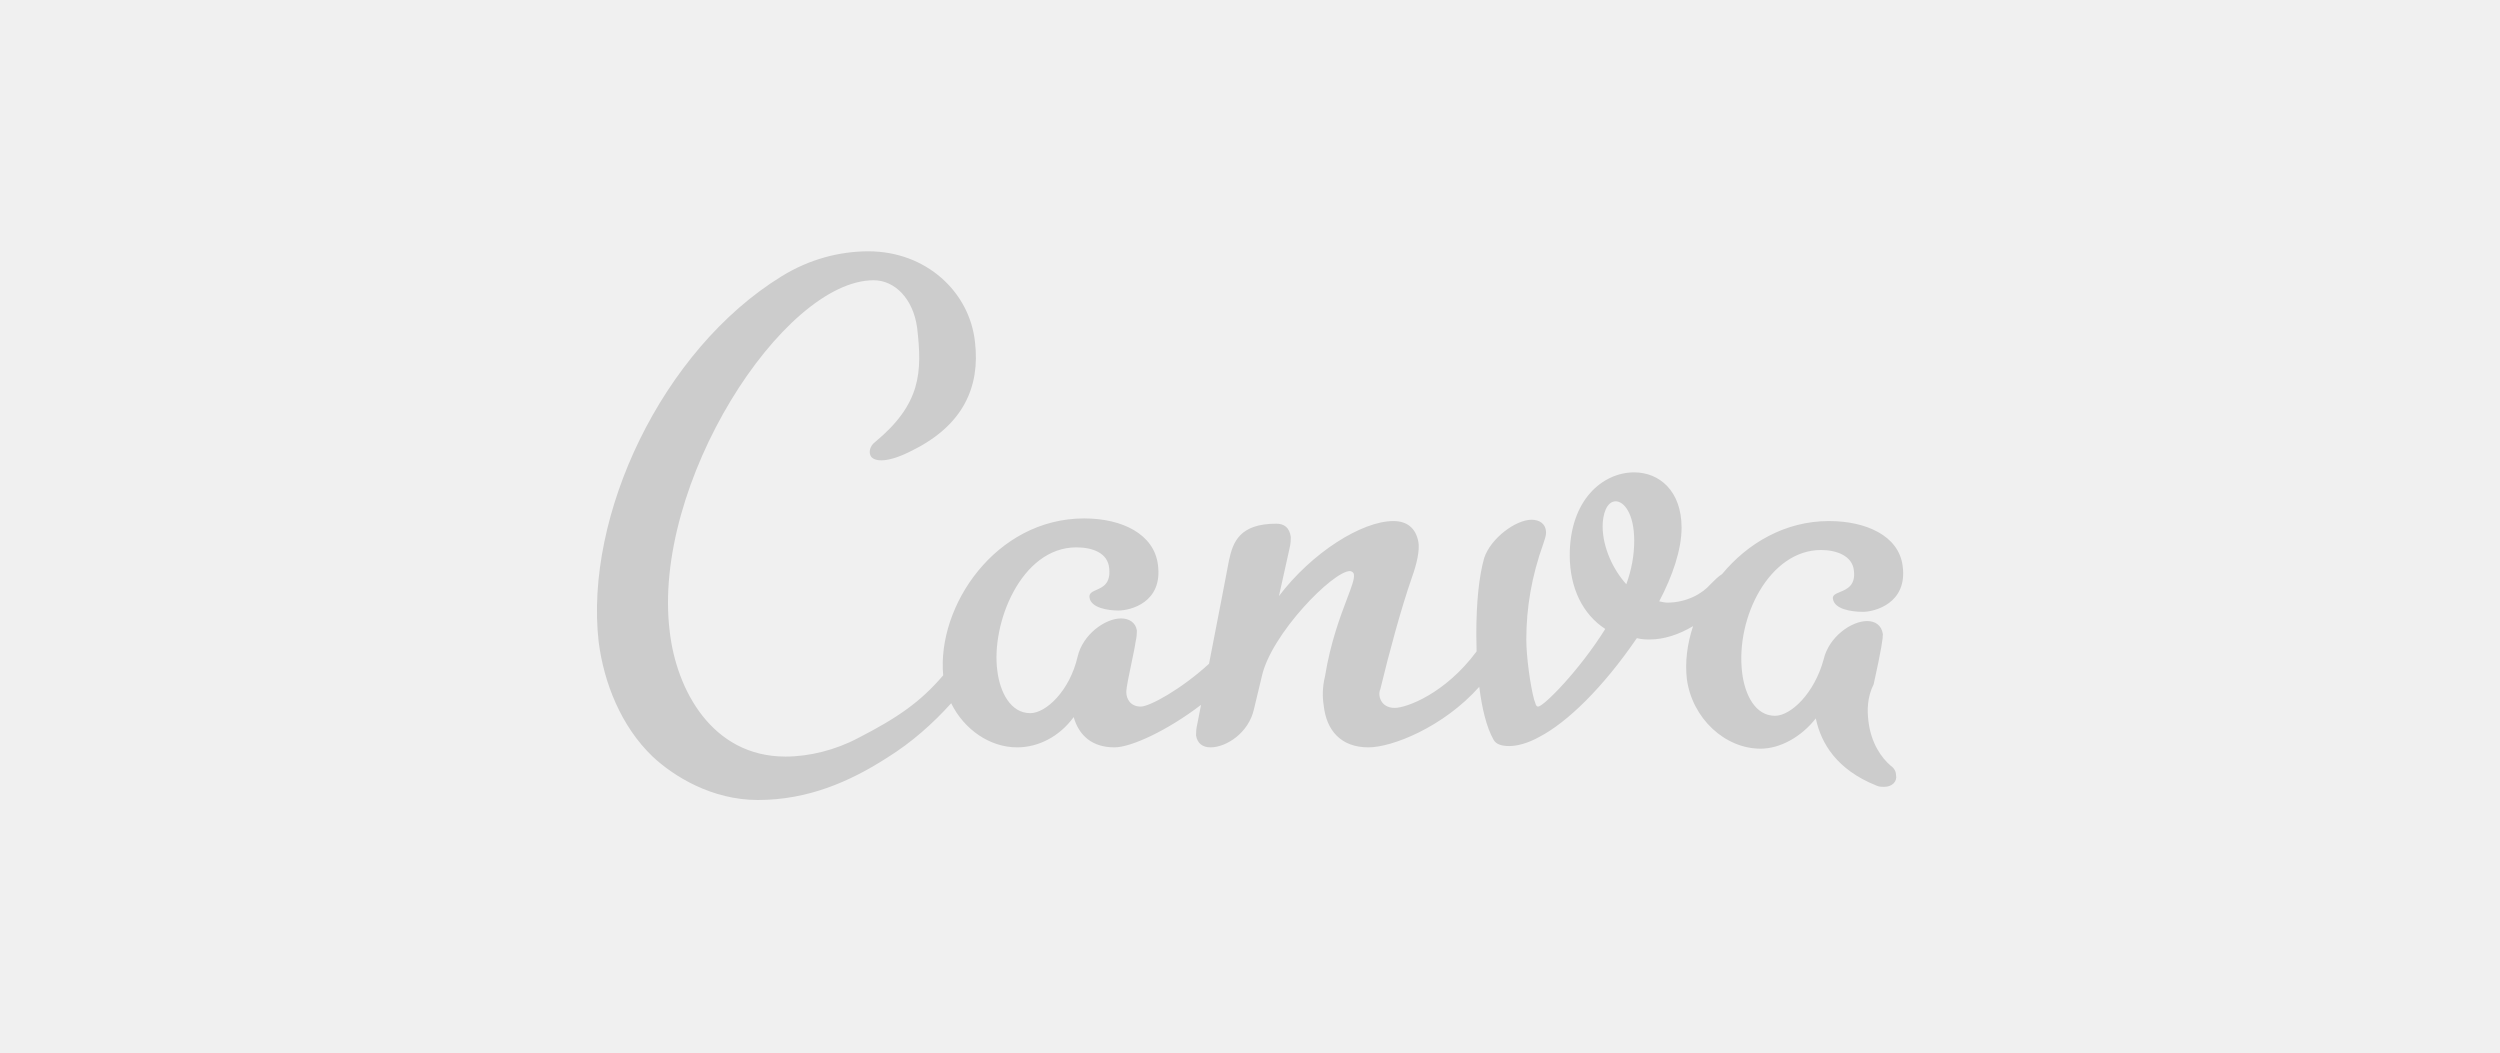
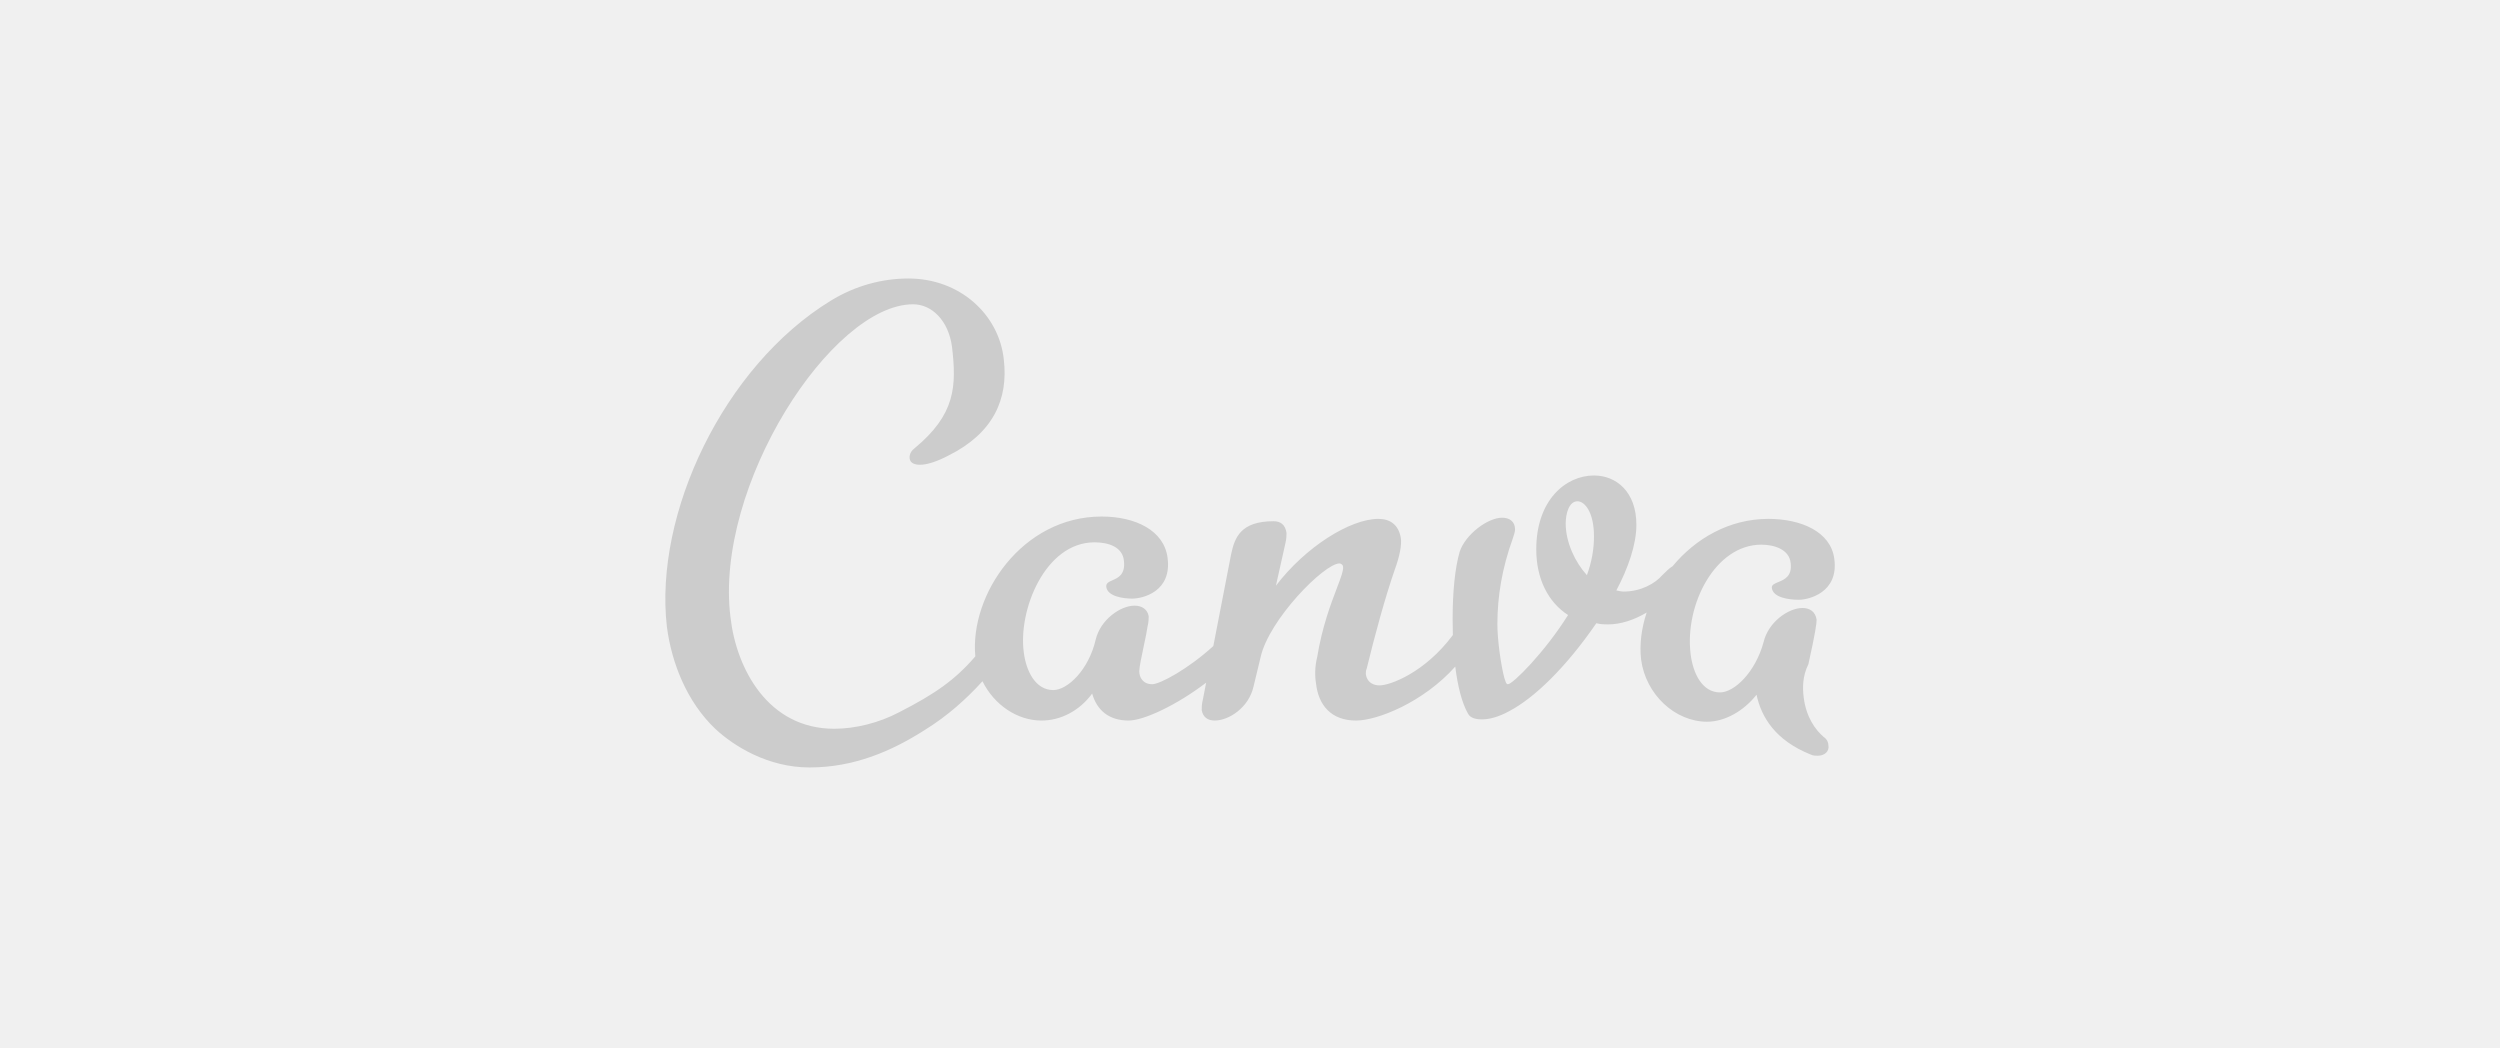
- <svg xmlns="http://www.w3.org/2000/svg" width="190" height="80" viewBox="0 0 190 80" fill="none">
-   <path fill-rule="evenodd" clip-rule="evenodd" d="M67.4 57.6C69.316 56.411 70.927 54.959 72.29 53.447C73.266 55.44 75.224 56.8 77.3 56.8C78.9 56.8 80.5 56 81.6 54.5C82 55.9 83 56.8 84.7 56.8C85.975 56.8 88.757 55.498 91.278 53.569L91 55C90.9 55.4 90.9 55.7 90.9 55.9C91 56.5 91.4 56.8 92 56.8C93.2 56.8 94.9 55.7 95.3 53.9L95.9 51.4C96.6 48.2 101.3 43.4 102.6 43.4C102.7 43.4 102.9 43.5 102.9 43.7C102.939 44.018 102.711 44.619 102.378 45.497C101.871 46.832 101.122 48.807 100.7 51.4C100.5 52.2 100.5 53 100.6 53.6C100.8 55.5 101.9 56.8 104 56.8C105.797 56.8 109.693 55.266 112.424 52.198C112.63 53.863 112.982 55.28 113.5 56.2C113.7 56.6 114.2 56.7 114.7 56.7C115.3 56.7 116.1 56.5 117 56C119.1 54.9 121.8 52.3 124.4 48.5C124.8 48.6 125.1 48.6 125.4 48.6C126.437 48.6 127.597 48.234 128.674 47.586C128.226 48.937 128.052 50.317 128.2 51.6C128.6 54.6 131.1 56.9 133.8 56.9C135.3 56.9 136.9 56 138 54.6C138.4 56.5 139.6 58.5 142.6 59.7C142.8 59.8 143 59.8 143.2 59.8C143.8 59.8 144.2 59.4 144.1 58.9C144.1 58.7 144 58.4 143.7 58.2C143 57.6 142.2 56.5 142 54.8C141.9 54 141.9 53 142.4 52C143 49.3 143.1 48.5 143.1 48.2C143 47.5 142.5 47.2 141.9 47.2C140.7 47.2 139 48.4 138.6 50.1C137.9 52.7 136.1 54.4 134.9 54.4C133.4 54.4 132.6 52.8 132.4 51.1C131.9 46.9 134.5 41.8 138.4 41.8C139.5 41.8 140.8 42.2 140.9 43.4C141.023 44.506 140.353 44.782 139.841 44.992C139.52 45.124 139.261 45.23 139.3 45.5C139.4 46.3 140.7 46.5 141.6 46.5C142.4 46.5 145 45.9 144.6 43C144.3 40.7 141.8 39.6 139 39.6C135.657 39.6 132.812 41.292 130.875 43.634C130.607 43.793 130.325 44.075 130 44.4C129.4 45.1 128.2 45.8 126.7 45.8C126.5 45.8 126.1 45.7 126.1 45.7C127.1 43.8 127.8 41.8 127.8 40.1C127.8 37.3 126.1 35.9 124.2 35.9C121.8 35.9 119.3 38 119.3 42.2C119.3 44.7 120.3 46.7 122 47.8C120 51 117.3 53.7 116.9 53.7C116.762 53.7 116.719 53.557 116.673 53.403C116.652 53.334 116.631 53.262 116.6 53.2C116.3 52.1 116 49.9 116 48.6C116 46.2 116.4 43.8 117.3 41.3C117.4 41 117.5 40.7 117.5 40.5C117.5 39.8 117 39.5 116.4 39.5C115.2 39.5 113.3 40.9 112.8 42.4C112.4 43.8 112.2 45.8 112.2 48.2C112.2 48.64 112.207 49.077 112.221 49.507C109.835 52.724 106.89 53.8 106 53.8C104.9 53.8 104.7 52.8 104.9 52.4C105.6 49.5 106.5 46.2 107.3 43.9C107.7 42.8 107.9 41.8 107.8 41.2C107.6 40.1 106.9 39.6 105.9 39.6C103.5 39.6 99.7 42 97.2 45.3L98 41.7C98.1 41.3 98.1 41 98.1 40.8C98 40.1 97.6 39.8 97 39.8C94.2 39.8 93.7 41.2 93.4 42.6C93.342 42.948 92.546 47.052 91.886 50.445C89.752 52.403 87.361 53.7 86.7 53.7C85.9 53.7 85.6 53.1 85.6 52.6C85.6 52.255 85.799 51.313 85.986 50.424C86.125 49.768 86.257 49.14 86.3 48.8C86.4 48.4 86.4 48.1 86.4 47.9C86.3 47.3 85.8 47 85.2 47C84 47 82.3 48.2 81.9 49.9C81.3 52.5 79.5 54.2 78.3 54.2C76.8 54.2 76 52.6 75.8 51C75.3 47.4 77.6 41.6 81.8 41.6C83 41.6 84.2 42 84.3 43.2C84.421 44.351 83.809 44.621 83.329 44.833C83.017 44.971 82.76 45.084 82.8 45.4C82.9 46.2 84.2 46.4 85 46.4C85.9 46.4 88.4 45.8 88 42.9C87.7 40.6 85.3 39.4 82.4 39.4C75.674 39.4 71.198 46.053 71.682 51.326C69.974 53.325 68.267 54.527 65.2 56.1C63.5 57 61.5 57.5 59.7 57.5C54.1 57.5 51.4 52.4 50.9 48C49.5 36.8 59.5 21.3 66.4 21.3C68 21.3 69.4 22.7 69.7 24.9C70.1 28.3 70 30.7 66.5 33.6C66.1 33.9 66 34.4 66.2 34.7C66.5 35.1 67.5 35.2 69.4 34.2C73.2 32.3 74.5 29.4 74.1 26C73.7 22.2 70.4 19.1 66 19.1C63.8 19.1 61.5 19.7 59.4 21C50.3 26.6 44.4 39.2 45.5 48.8C45.9 51.9 47.2 55.2 49.6 57.5C51.2 59 54.1 60.8 57.6 60.8C61.4 60.8 64.6 59.4 67.4 57.6ZM123.6 44.4C122.6 43.3 121.8 41.6 121.8 40C121.8 39.1 122.1 38.1 122.8 38.1C123.4 38.1 124.2 39 124.2 41.1C124.2 42.2 124 43.3 123.6 44.4Z" fill="black" fill-opacity="0.15" />
+ <svg xmlns="http://www.w3.org/2000/svg" width="191" height="80" viewBox="0 0 191 80" fill="none">
+   <g clip-path="url(#clip0_676_2893)">
+     <path fill-rule="evenodd" clip-rule="evenodd" d="M70.66 55.767C72.385 54.701 73.834 53.401 75.061 52.047C75.939 53.832 77.701 55.05 79.57 55.05C81.01 55.05 82.45 54.334 83.44 52.99C83.8 54.244 84.7 55.05 86.23 55.05C87.378 55.05 89.881 53.884 92.15 52.156L91.9 53.438C91.81 53.796 91.81 54.065 91.81 54.244C91.9 54.782 92.26 55.05 92.8 55.05C93.88 55.05 95.41 54.065 95.77 52.452L96.31 50.213C96.94 47.346 101.17 43.046 102.34 43.046C102.43 43.046 102.61 43.136 102.61 43.315C102.645 43.599 102.44 44.138 102.14 44.925C101.684 46.12 101.01 47.89 100.63 50.213C100.45 50.929 100.45 51.646 100.54 52.184C100.72 53.886 101.71 55.05 103.6 55.05C105.217 55.05 108.724 53.676 111.182 50.928C111.367 52.419 111.684 53.688 112.15 54.513C112.33 54.871 112.78 54.961 113.23 54.961C113.77 54.961 114.49 54.782 115.3 54.334C117.19 53.348 119.62 51.019 121.96 47.615C122.32 47.705 122.59 47.705 122.86 47.705C123.794 47.705 124.837 47.376 125.806 46.796C125.404 48.007 125.247 49.243 125.38 50.392C125.74 53.079 127.99 55.14 130.42 55.14C131.77 55.14 133.21 54.334 134.2 53.079C134.56 54.782 135.64 56.573 138.34 57.648C138.52 57.738 138.7 57.738 138.88 57.738C139.42 57.738 139.78 57.379 139.69 56.931C139.69 56.752 139.6 56.484 139.33 56.304C138.7 55.767 137.98 54.782 137.8 53.259C137.71 52.542 137.71 51.646 138.16 50.75C138.7 48.331 138.79 47.615 138.79 47.346C138.7 46.719 138.25 46.45 137.71 46.45C136.63 46.45 135.1 47.525 134.74 49.048C134.11 51.377 132.49 52.9 131.41 52.9C130.06 52.9 129.34 51.467 129.16 49.944C128.71 46.181 131.05 41.613 134.56 41.613C135.55 41.613 136.72 41.971 136.81 43.046C136.92 44.037 136.317 44.284 135.857 44.472C135.568 44.59 135.335 44.686 135.37 44.927C135.46 45.644 136.63 45.823 137.44 45.823C138.16 45.823 140.5 45.286 140.14 42.688C139.87 40.627 137.62 39.642 135.1 39.642C132.091 39.642 129.531 41.158 127.788 43.256C127.547 43.398 127.292 43.651 127 43.942C126.46 44.569 125.38 45.196 124.03 45.196C123.85 45.196 123.49 45.107 123.49 45.107C124.39 43.404 125.02 41.613 125.02 40.09C125.02 37.582 123.49 36.327 121.78 36.327C119.62 36.327 117.37 38.209 117.37 41.971C117.37 44.211 118.27 46.002 119.8 46.988C118 49.855 115.57 52.273 115.21 52.273C115.085 52.273 115.047 52.145 115.005 52.007C114.987 51.945 114.968 51.881 114.94 51.825C114.67 50.84 114.4 48.869 114.4 47.705C114.4 45.554 114.76 43.404 115.57 41.165C115.66 40.896 115.75 40.627 115.75 40.448C115.75 39.821 115.3 39.552 114.76 39.552C113.68 39.552 111.97 40.807 111.52 42.15C111.16 43.404 110.98 45.196 110.98 47.346C110.98 47.74 110.986 48.132 110.999 48.517C108.851 51.399 106.201 52.363 105.4 52.363C104.41 52.363 104.23 51.467 104.41 51.109C105.04 48.511 105.85 45.554 106.57 43.494C106.93 42.509 107.11 41.613 107.02 41.075C106.84 40.09 106.21 39.642 105.31 39.642C103.15 39.642 99.73 41.792 97.48 44.748L98.2 41.523C98.29 41.165 98.29 40.896 98.29 40.717C98.2 40.09 97.84 39.821 97.3 39.821C94.78 39.821 94.33 41.075 94.06 42.329C94.007 42.641 93.291 46.317 92.698 49.357C90.777 51.111 88.625 52.273 88.03 52.273C87.31 52.273 87.04 51.736 87.04 51.288C87.04 50.978 87.219 50.135 87.388 49.338C87.512 48.75 87.632 48.188 87.67 47.884C87.76 47.525 87.76 47.257 87.76 47.077C87.67 46.54 87.22 46.271 86.68 46.271C85.6 46.271 84.07 47.346 83.71 48.869C83.17 51.198 81.55 52.721 80.47 52.721C79.12 52.721 78.4 51.288 78.22 49.855C77.77 46.63 79.84 41.434 83.62 41.434C84.7 41.434 85.78 41.792 85.87 42.867C85.979 43.898 85.428 44.14 84.996 44.33C84.715 44.454 84.484 44.555 84.52 44.838C84.61 45.554 85.78 45.734 86.5 45.734C87.31 45.734 89.56 45.196 89.2 42.598C88.93 40.538 86.77 39.463 84.16 39.463C78.106 39.463 74.078 45.422 74.514 50.147C72.977 51.937 71.441 53.014 68.68 54.423C67.15 55.229 65.35 55.677 63.73 55.677C58.69 55.677 56.26 51.109 55.81 47.167C54.55 37.134 63.55 23.248 69.76 23.248C71.2 23.248 72.46 24.502 72.73 26.473C73.09 29.519 73 31.669 69.85 34.267C69.49 34.536 69.4 34.984 69.58 35.252C69.85 35.611 70.75 35.7 72.46 34.804C75.88 33.102 77.05 30.504 76.69 27.459C76.33 24.054 73.36 21.277 69.4 21.277C67.42 21.277 65.35 21.815 63.46 22.979C55.27 27.996 49.96 39.284 50.95 47.884C51.31 50.661 52.48 53.617 54.64 55.677C56.08 57.021 58.69 58.634 61.84 58.634C65.26 58.634 68.14 57.379 70.66 55.767ZM121.24 43.942C120.34 42.957 119.62 41.434 119.62 40C119.62 39.194 119.89 38.298 120.52 38.298C121.06 38.298 121.78 39.105 121.78 40.986C121.78 41.971 121.6 42.957 121.24 43.942Z" fill="black" fill-opacity="0.15" />
+   </g>
+   <defs>
+     <clipPath id="clip0_676_2893">
+       <rect width="90" height="43" fill="white" transform="translate(50.5 18.5)" />
+     </clipPath>
+   </defs>
</svg>
